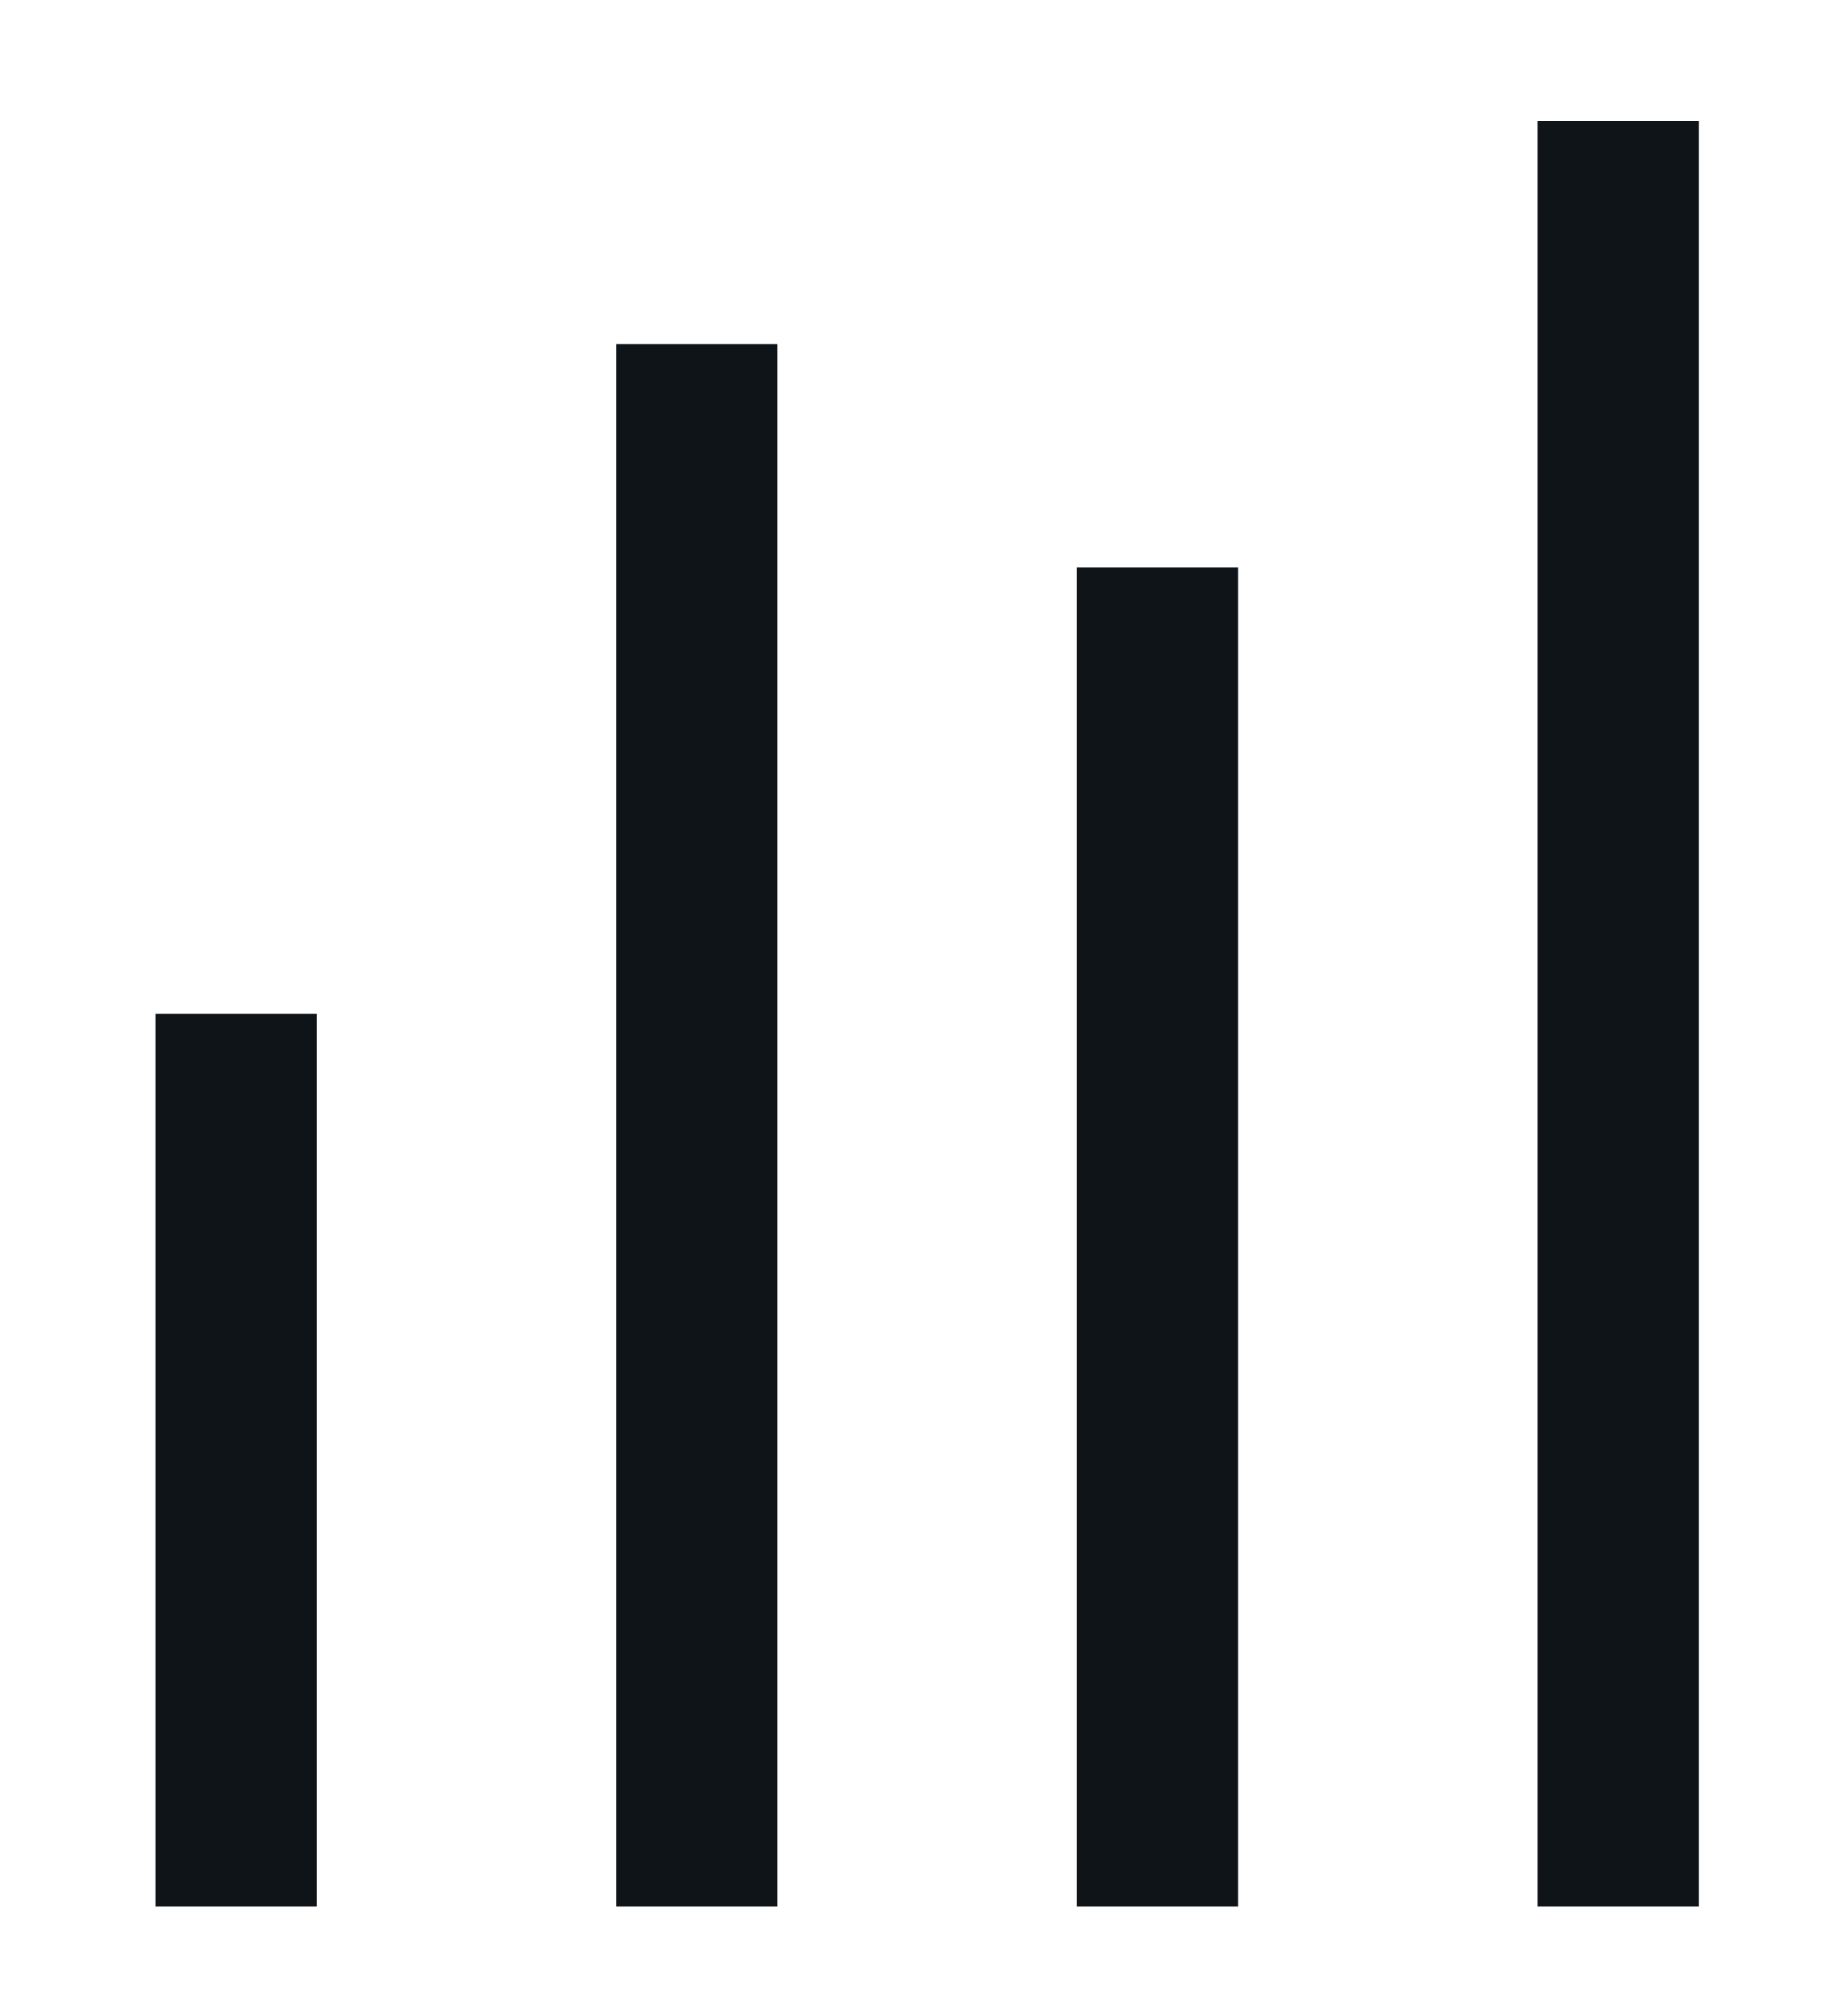
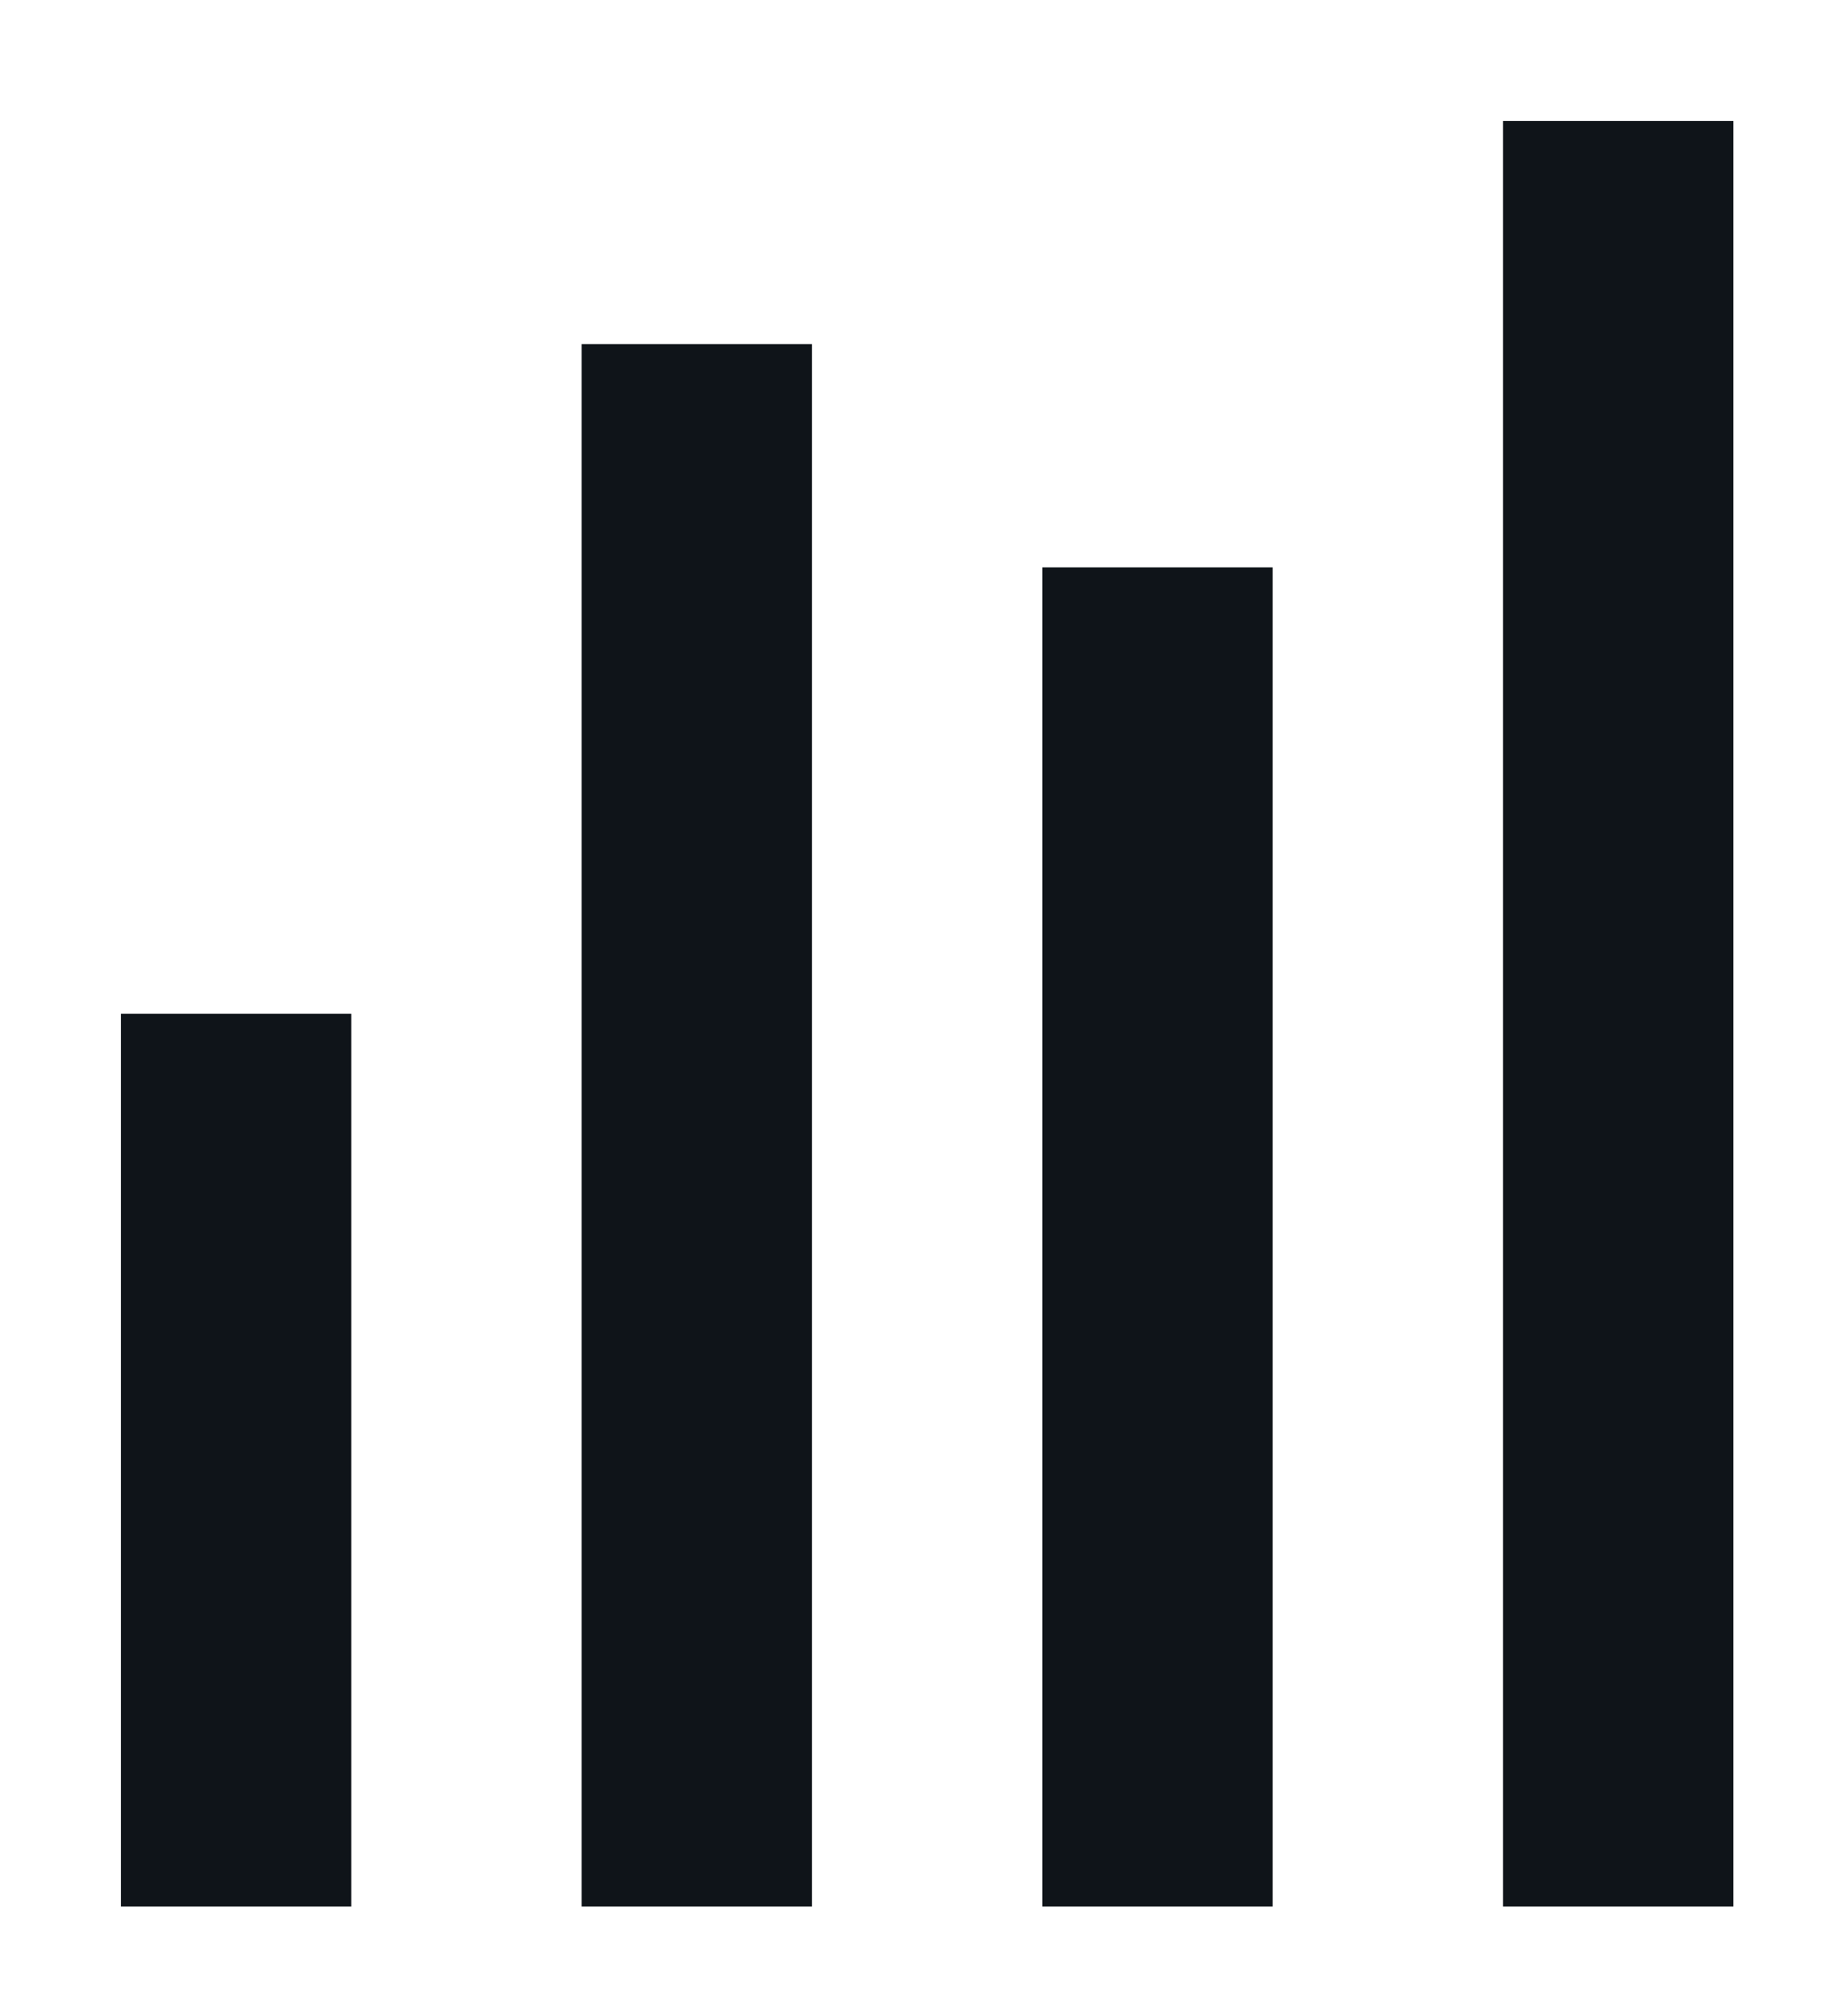
<svg xmlns="http://www.w3.org/2000/svg" xmlns:xlink="http://www.w3.org/1999/xlink" width="48" height="52.5" viewBox="0 0 16 17.5" fill="none">
  <defs>
-     <path id="stroke3_4472_2169" d="M238.55 660.300H239.95V668.05H238.55ZM242.55 654.487H243.95V668.05H242.55ZM246.55 656.425H247.95V668.05H246.55ZM250.55 652.550H251.95V668.05H250.55Z" />
+     <path id="stroke3_4472_2169" d="M238.25 660.300H240.25V668.05H238.25ZM242.25 654.487H244.25V668.05H242.25ZM246.25 656.425H248.25V668.05H246.25ZM250.25 652.550H252.25V668.05H250.25Z" />
  </defs>
  <g transform="translate(-237.2 -651.5)">
    <use xlink:href="#stroke3_4472_2169" fill="#0F1419" />
  </g>
</svg>
